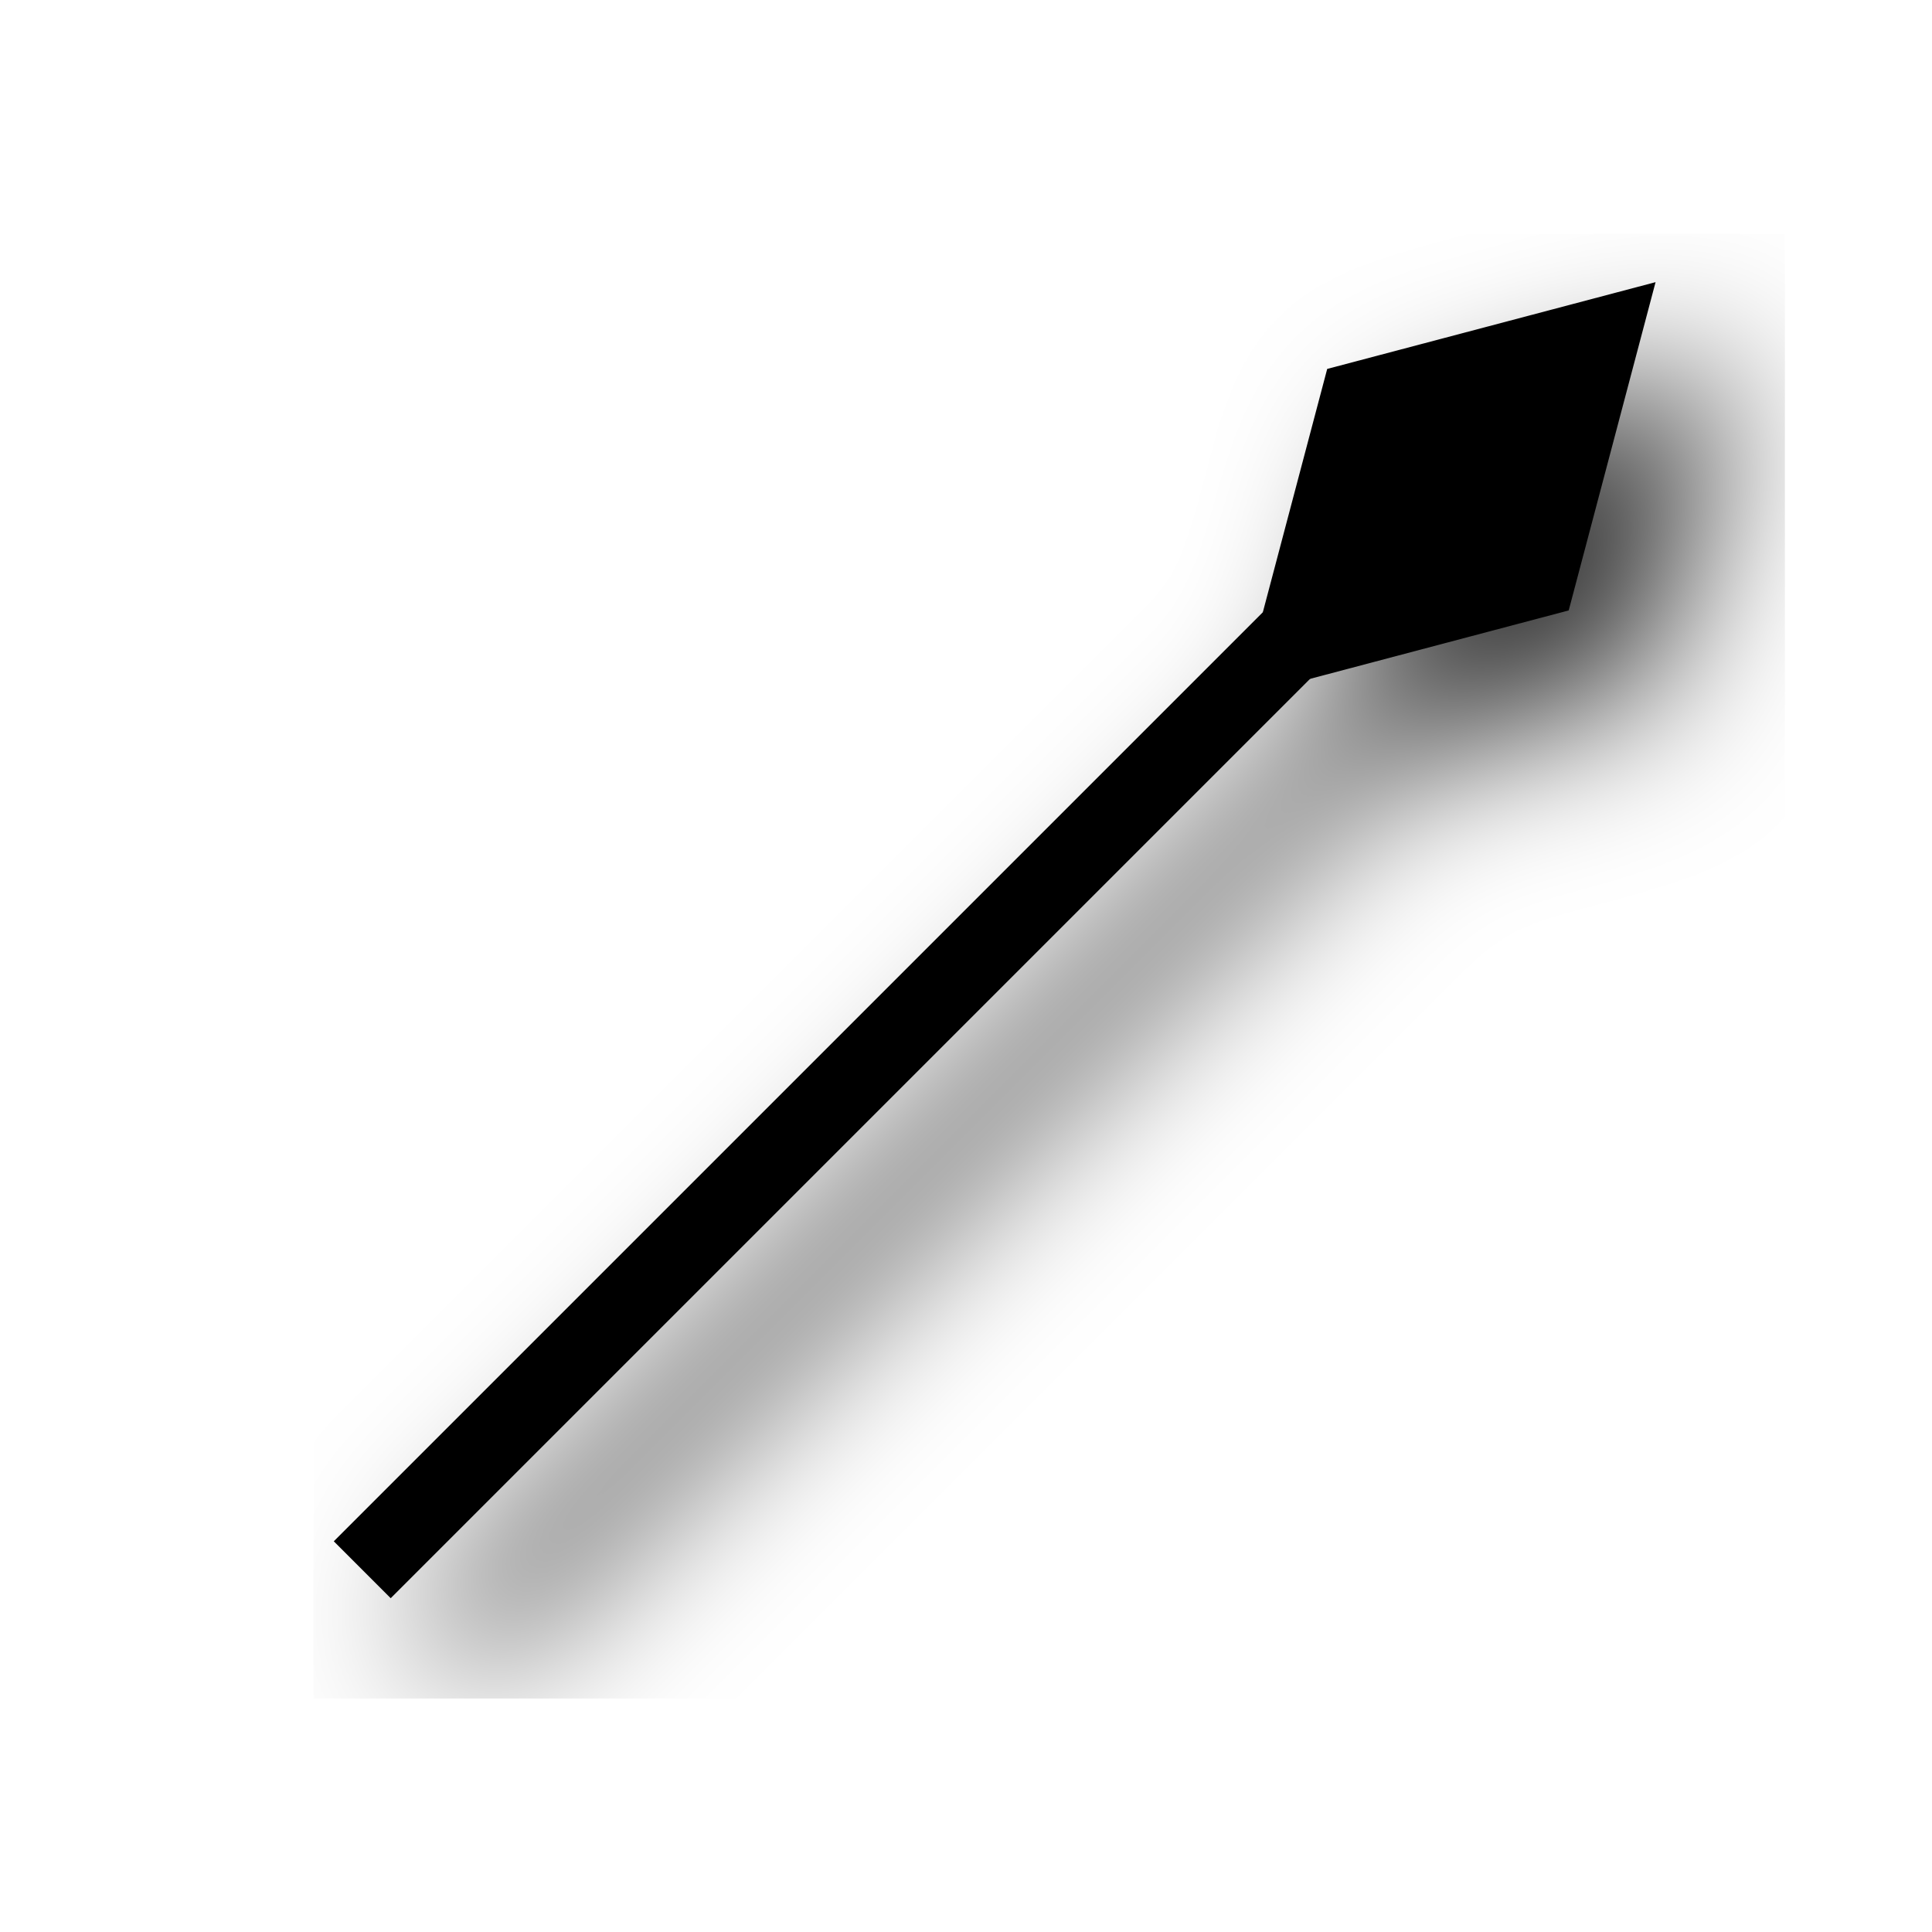
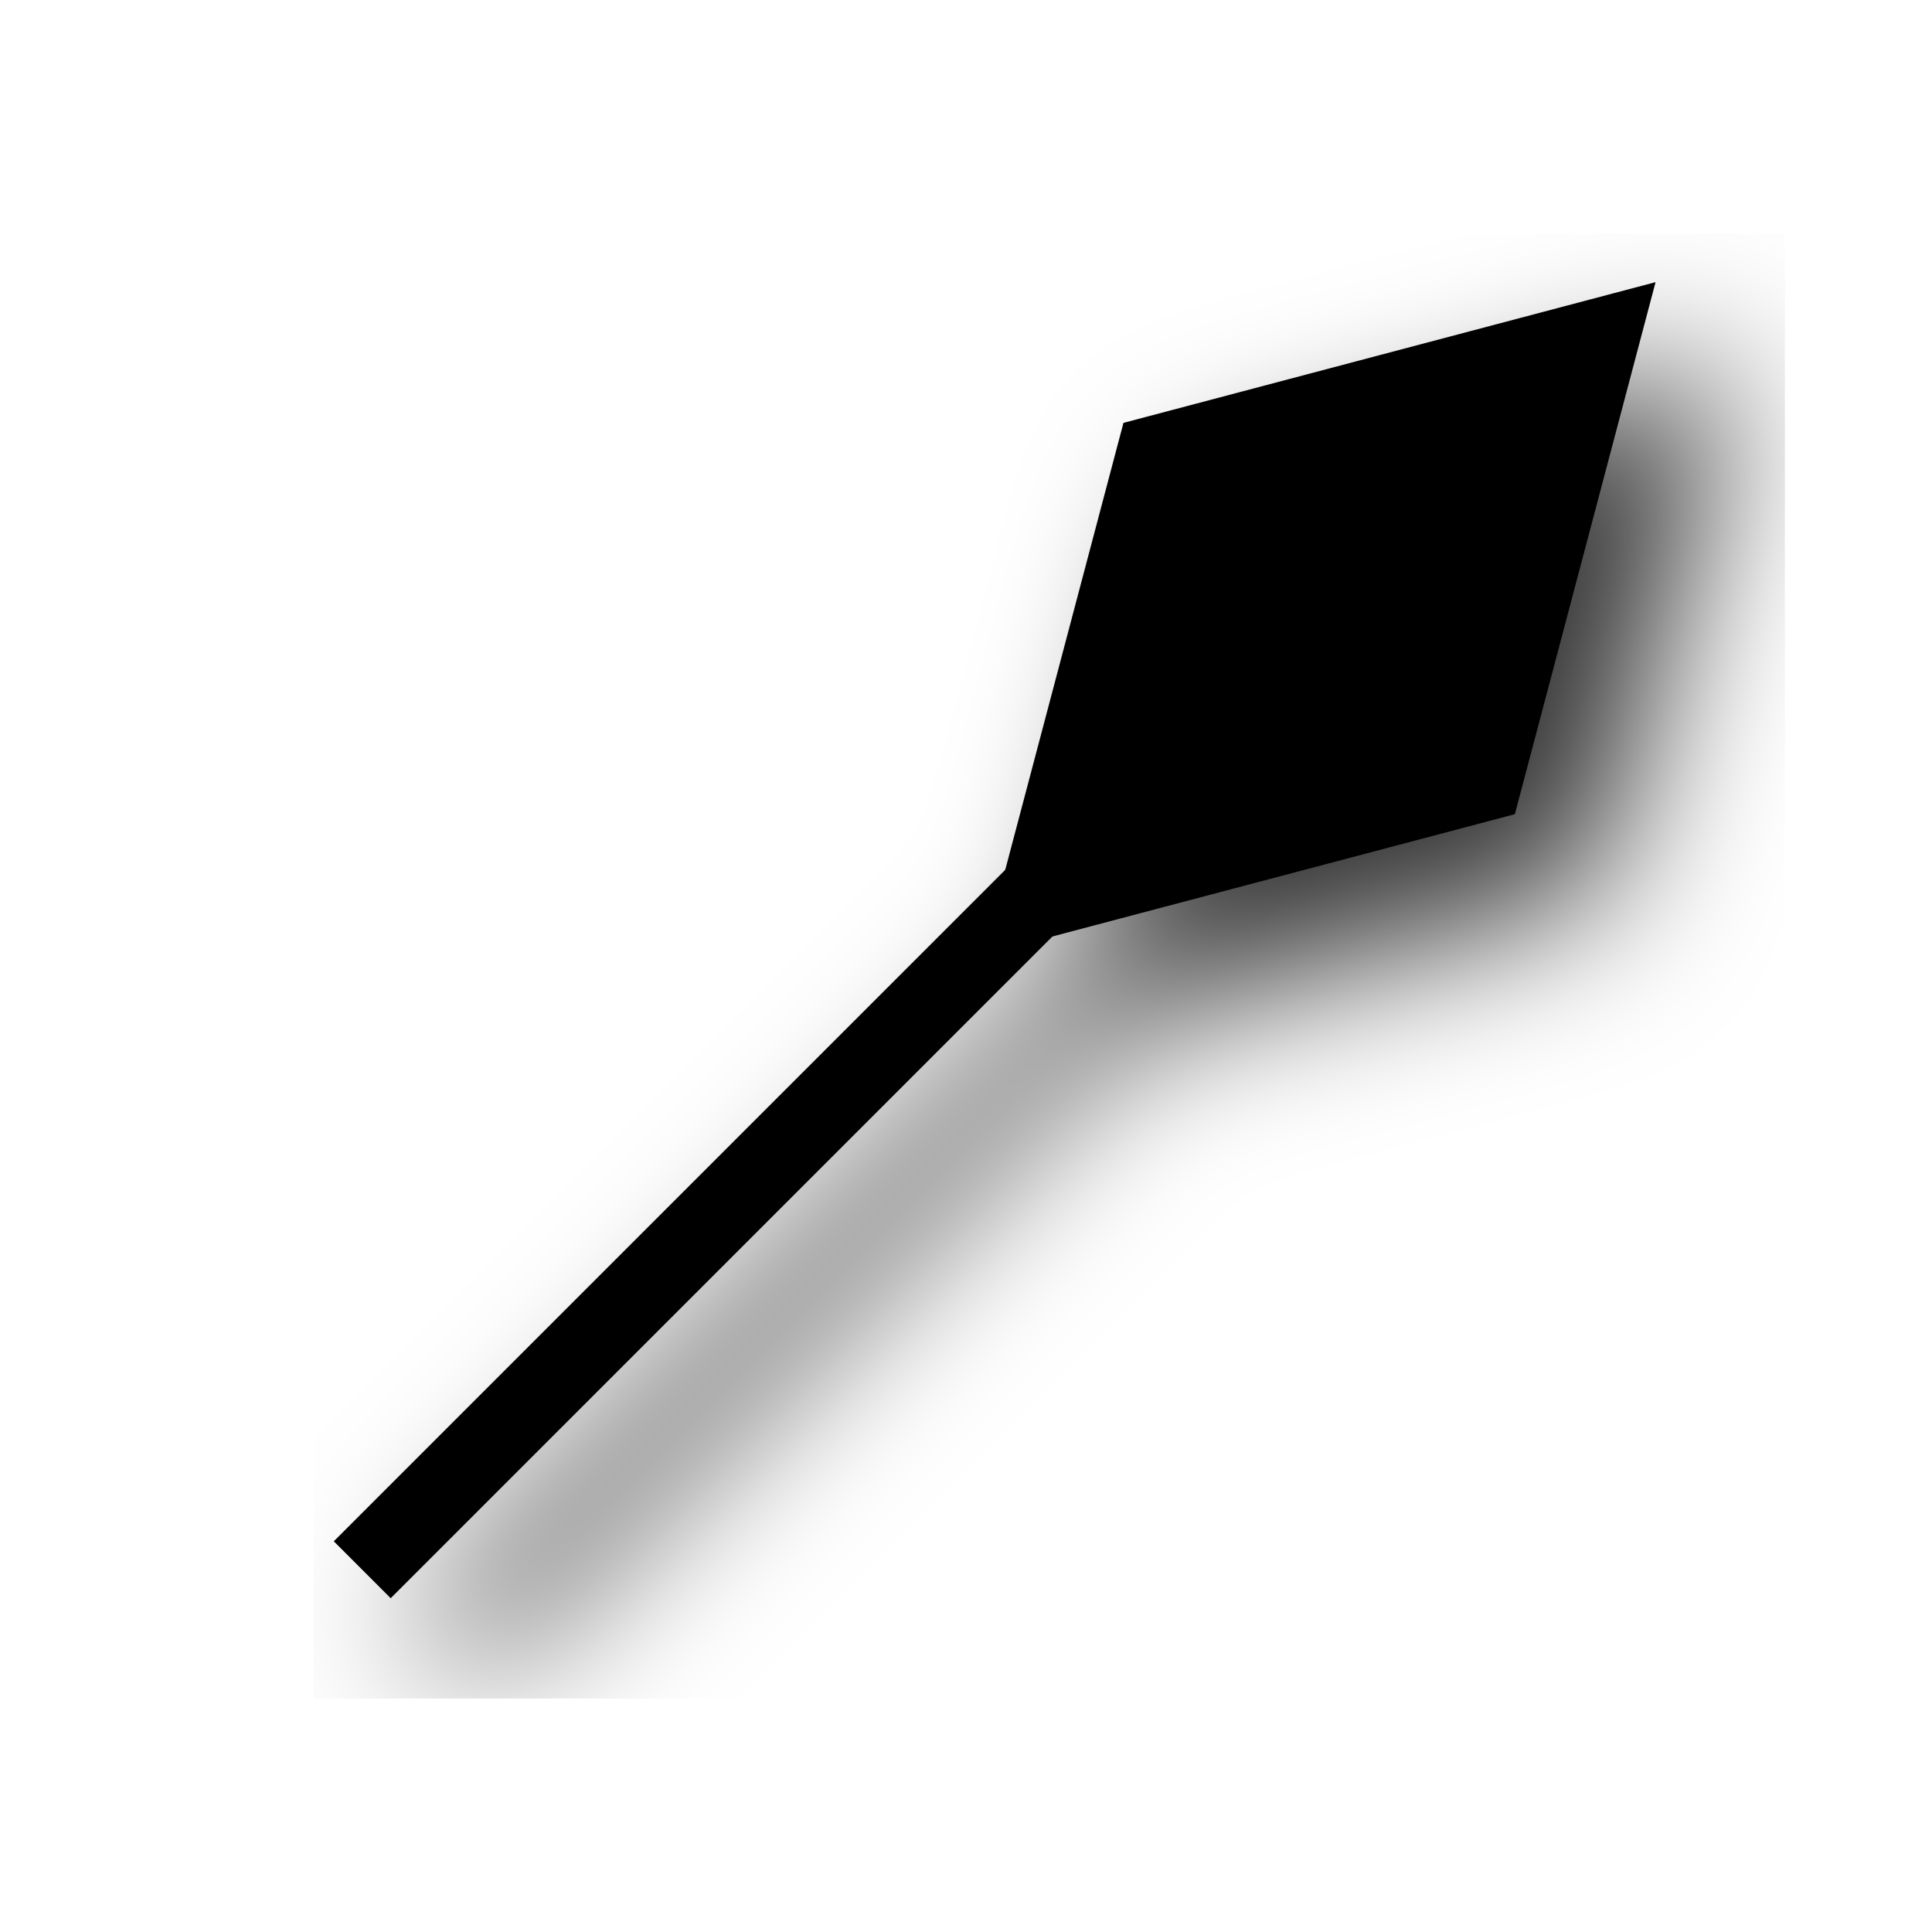
<svg xmlns="http://www.w3.org/2000/svg" version="1.1" width="24" height="24" id="svg2">
  <defs id="defs4">
-     <marker refX="0" refY="0" orient="auto" id="Arrow2Send" style="overflow:visible">
-       <path d="M 8.719,4.034 -2.207,0.016 8.719,-4.002 c -1.745,2.372 -1.735,5.617 -6e-7,8.035 z" transform="matrix(-0.3,0,0,-0.3,0.69,0)" id="path3795" style="fill-rule:evenodd;stroke-width:0.625;stroke-linejoin:round" />
-     </marker>
-     <marker refX="0" refY="0" orient="auto" id="Arrow2Mend" style="overflow:visible">
-       <path d="M 8.719,4.034 -2.207,0.016 8.719,-4.002 c -1.745,2.372 -1.735,5.617 -6e-7,8.035 z" transform="scale(-0.6,-0.6)" id="path3789" style="fill-rule:evenodd;stroke-width:0.625;stroke-linejoin:round" />
-     </marker>
-     <marker refX="0" refY="0" orient="auto" id="Arrow1Lend" style="overflow:visible">
-       <path d="M 0,0 5,-5 -12.5,0 5,5 0,0 z" transform="matrix(-0.8,0,0,-0.8,-10,0)" id="path3765" style="fill-rule:evenodd;stroke:#000000;stroke-width:1pt" />
-     </marker>
-     <filter color-interpolation-filters="sRGB" id="filter4181">
-       <feFlood id="feFlood4183" result="flood" flood-color="rgb(0,0,0)" flood-opacity="0.8" />
-       <feComposite in2="SourceGraphic" operator="in" in="flood" result="composite1" id="feComposite4185" />
-       <feGaussianBlur id="feGaussianBlur4187" result="blur" stdDeviation="1" />
-       <feOffset id="feOffset4189" result="offset" dy="1" dx="1" />
-       <feComposite in2="offset" operator="over" in="SourceGraphic" result="composite2" id="feComposite4191" />
-     </filter>
    <filter color-interpolation-filters="sRGB" id="filter3983">
-       <feFlood id="feFlood3985" result="flood" flood-color="rgb(0,0,0)" flood-opacity="0.8" />
+       <feFlood flood-opacity="0.8" flood-color="rgb(0,0,0)" result="flood" id="feFlood3985" />
      <feComposite in2="SourceGraphic" operator="in" in="flood" result="composite1" id="feComposite3987" />
-       <feGaussianBlur id="feGaussianBlur3989" result="blur" stdDeviation="1" />
-       <feOffset id="feOffset3991" result="offset" dy="1" dx="1" />
+       <feGaussianBlur stdDeviation="1" result="blur" id="feGaussianBlur3989" />
+       <feOffset dx="1" dy="1" result="offset" id="feOffset3991" />
      <feComposite in2="offset" operator="over" in="SourceGraphic" result="composite2" id="feComposite3993" />
    </filter>
  </defs>
  <g id="layer1" />
  <g id="g3979" style="filter:url(#filter3983)">
    <path d="m 4.5,19.5 15,-15" id="path3409" style="fill:none;stroke:#000000;stroke-opacity:1;marker-end:none" />
-     <path d="M 20.566,3.505 19.487,7.583 15.408,8.662 16.487,4.583 z" id="rect3976" style="fill:#000000;fill-opacity:1;fill-rule:nonzero;stroke:none" />
+     <path d="M 20.566,3.505 18.818,10.114 12.208,11.862 13.956,5.253 z" id="rect3976" style="fill:#000000;fill-opacity:1;fill-rule:nonzero;stroke:none" />
  </g>
</svg>
